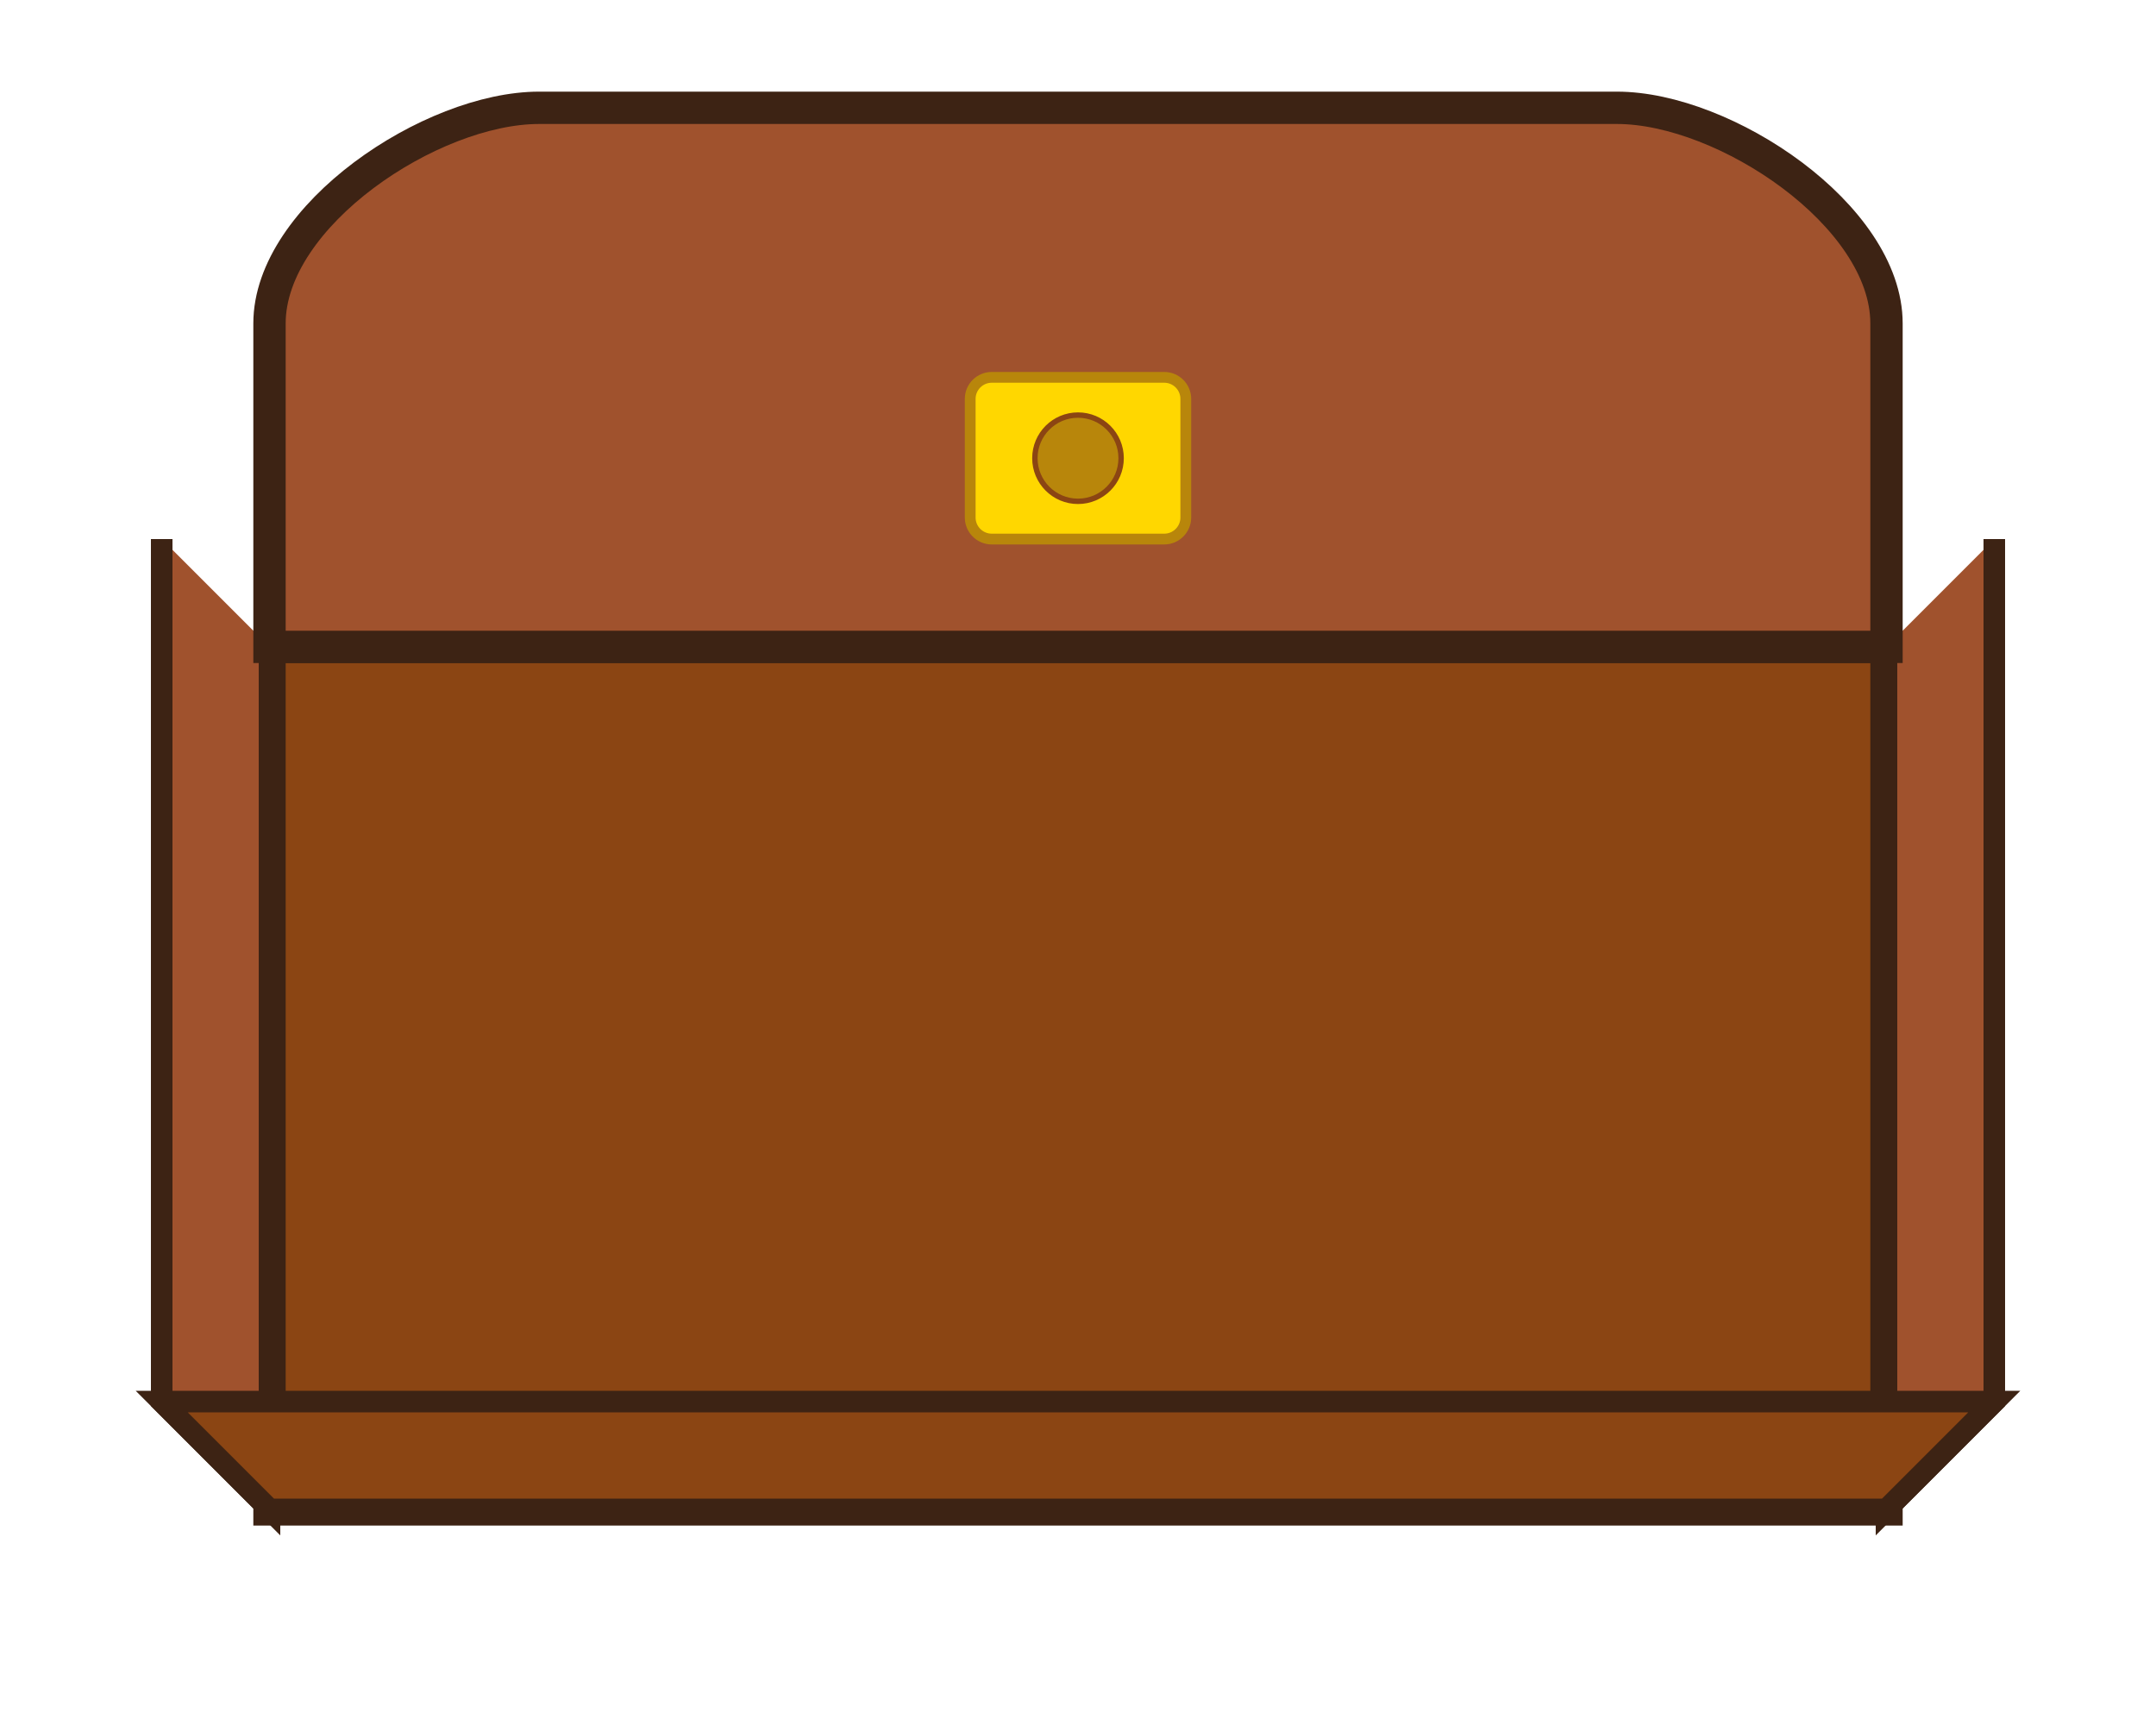
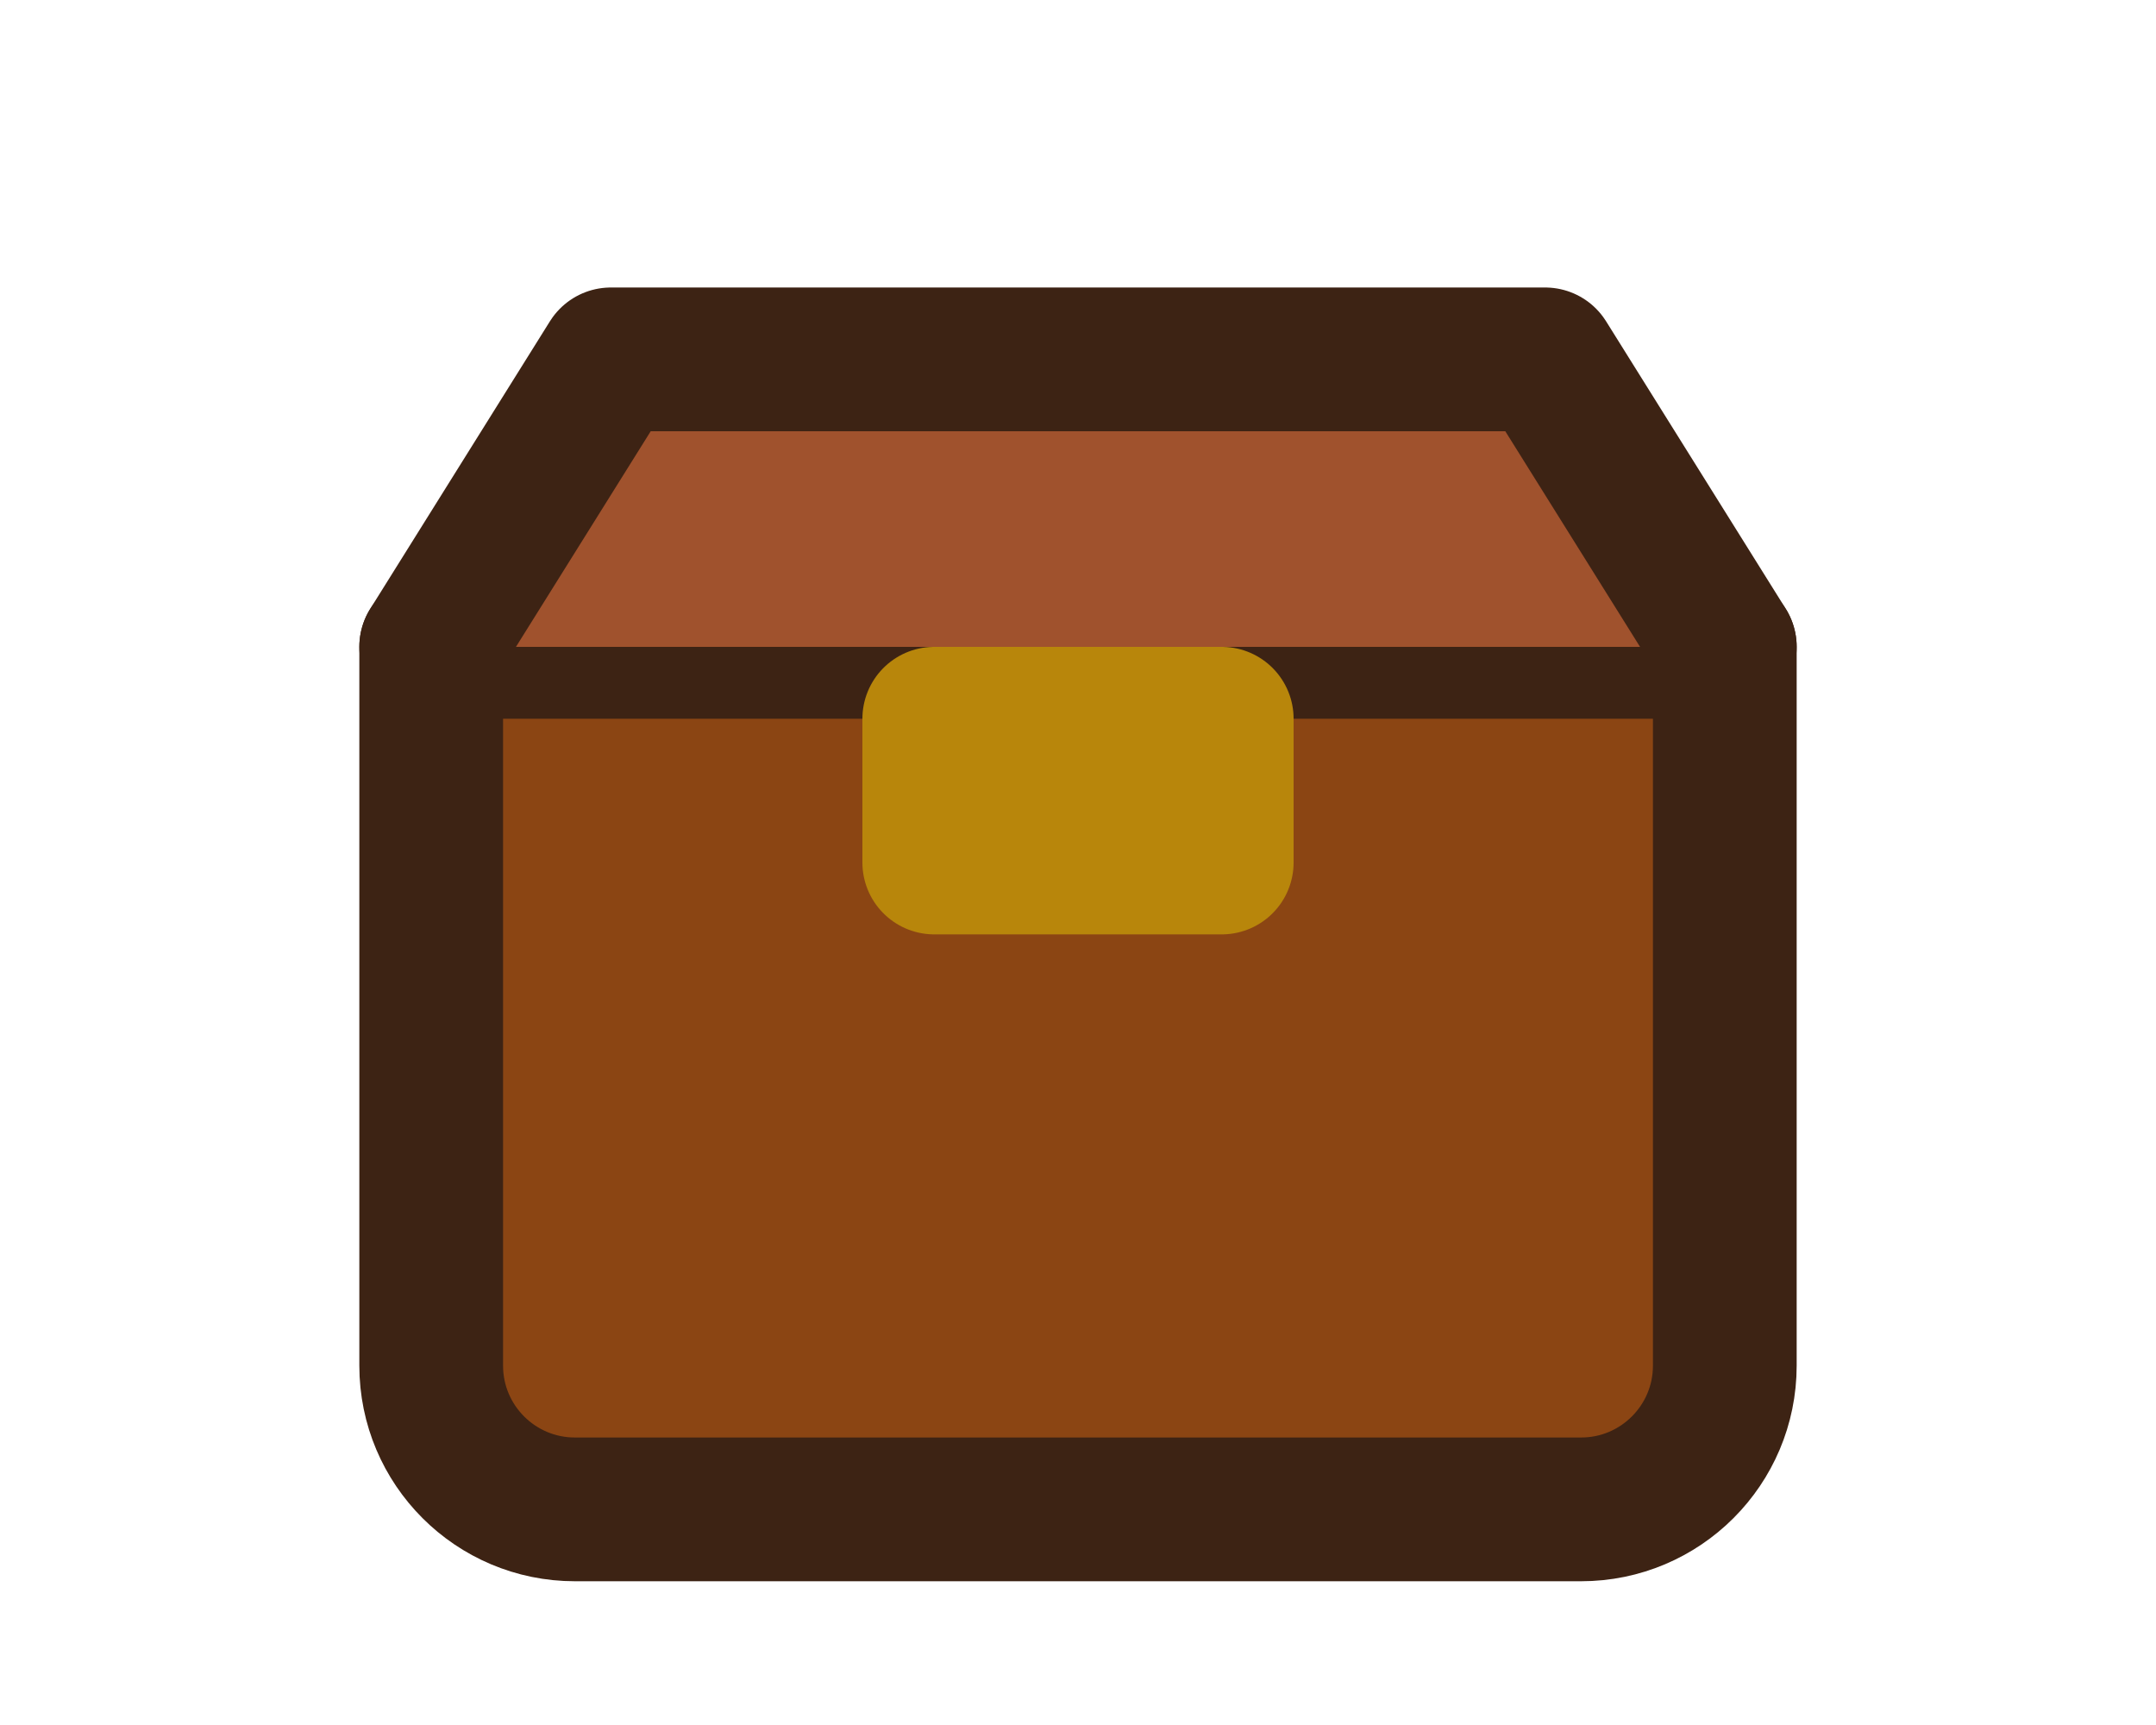
- <svg xmlns="http://www.w3.org/2000/svg" width="200" height="160" viewBox="0 0 200 160">
-   <g id="chest-base">
-     <rect x="25" y="60" width="150" height="80" fill="#8B4513" stroke="#3D2314" stroke-width="3" />
-     <path d="M25,60 L25,140 L15,130 L15,50" fill="#A0522D" stroke="#3D2314" stroke-width="2" />
-     <path d="M175,60 L175,140 L185,130 L185,50" fill="#A0522D" stroke="#3D2314" stroke-width="2" />
-     <path d="M25,140 L15,130 L175,130 L185,130 L175,140 Z" fill="#8B4513" stroke="#3D2314" stroke-width="2" />
+ <svg xmlns="http://www.w3.org/2000/svg" width="200" height="160" viewBox="0 0 24 24" fill="none" stroke="currentColor" stroke-width="2" stroke-linecap="round" stroke-linejoin="round">
+   <path d="M3 9h18v10a2 2 0 0 1-2 2H5a2 2 0 0 1-2-2V9z" fill="#8B4513" stroke="#3D2314" />
+   <g transform-origin="3 9">
+     <path d="M3 9l2.5-4h13L21 9" fill="#A0522D" stroke="#3D2314">
+       <animate id="chest-trigger" attributeName="transform" attributeType="XML" type="rotate" from="0 3 9" to="-110 3 9" dur="1s" fill="freeze" begin="indefinite" />
+     </path>
+     <rect x="10" y="10" width="4" height="2" fill="#FFD700" stroke="#B8860B">
+       <animate attributeName="transform" attributeType="XML" type="rotate" from="0 3 9" to="-110 3 9" dur="1s" fill="freeze" begin="chest-trigger.begin" />
+     </rect>
  </g>
-   <g id="chest-lid" transform-origin="25 60">
-     <path d="M25,60 L175,60 L175,30 C175,20 160,10 150,10 L50,10 C40,10 25,20 25,30 Z" fill="#A0522D" stroke="#3D2314" stroke-width="3">
-       <animate attributeName="transform" attributeType="XML" type="rotate" from="0 25 60" to="-100 25 60" dur="1s" fill="freeze" begin="chest-trigger.begin" />
-     </path>
-     <g id="lock" transform="translate(90,35)">
-       <rect x="0" y="0" width="20" height="15" fill="#FFD700" stroke="#B8860B" stroke-width="1" rx="2">
-         <animate attributeName="transform" attributeType="XML" type="rotate" from="0 10 0" to="-100 10 0" dur="1s" fill="freeze" begin="chest-trigger.begin" />
-       </rect>
-       <circle cx="10" cy="7.5" r="4" fill="#B8860B" stroke="#8B4513" stroke-width="0.5">
-         <animate attributeName="transform" attributeType="XML" type="rotate" from="0 10 0" to="-100 10 0" dur="1s" fill="freeze" begin="chest-trigger.begin" />
-       </circle>
-     </g>
-   </g>
-   <animate id="chest-trigger" begin="indefinite" dur="0.01s" fill="freeze" />
</svg>
